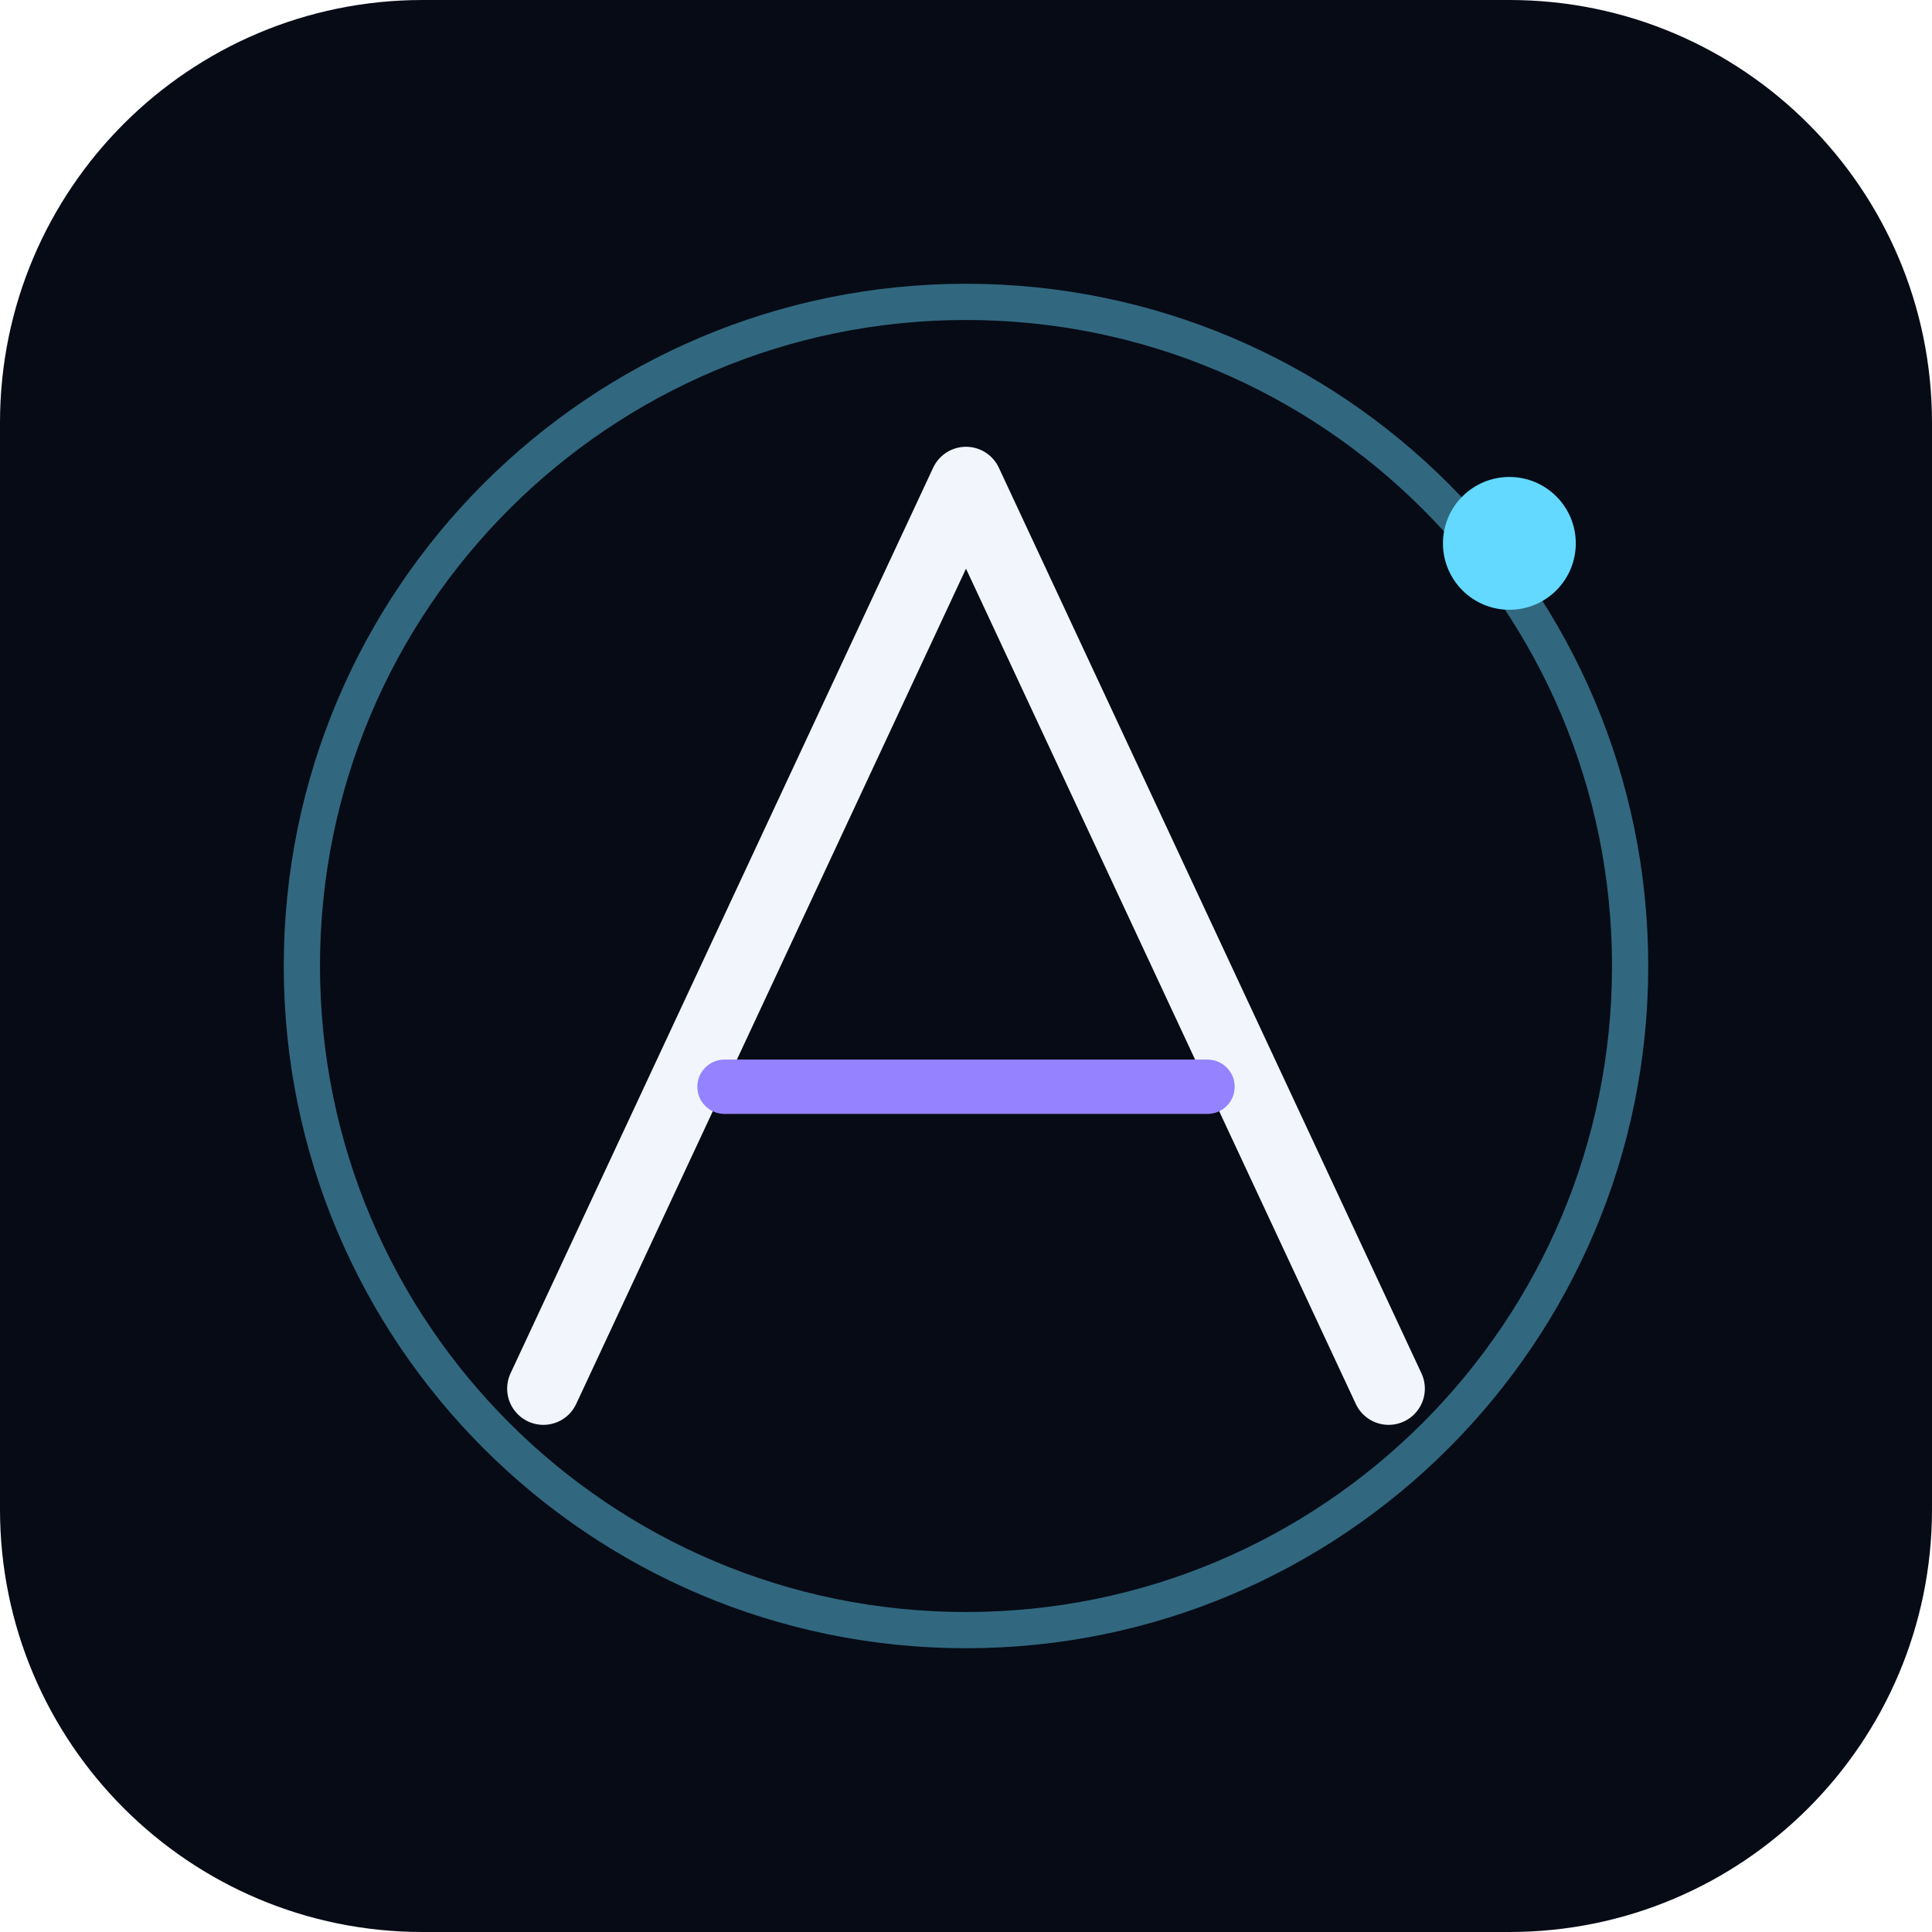
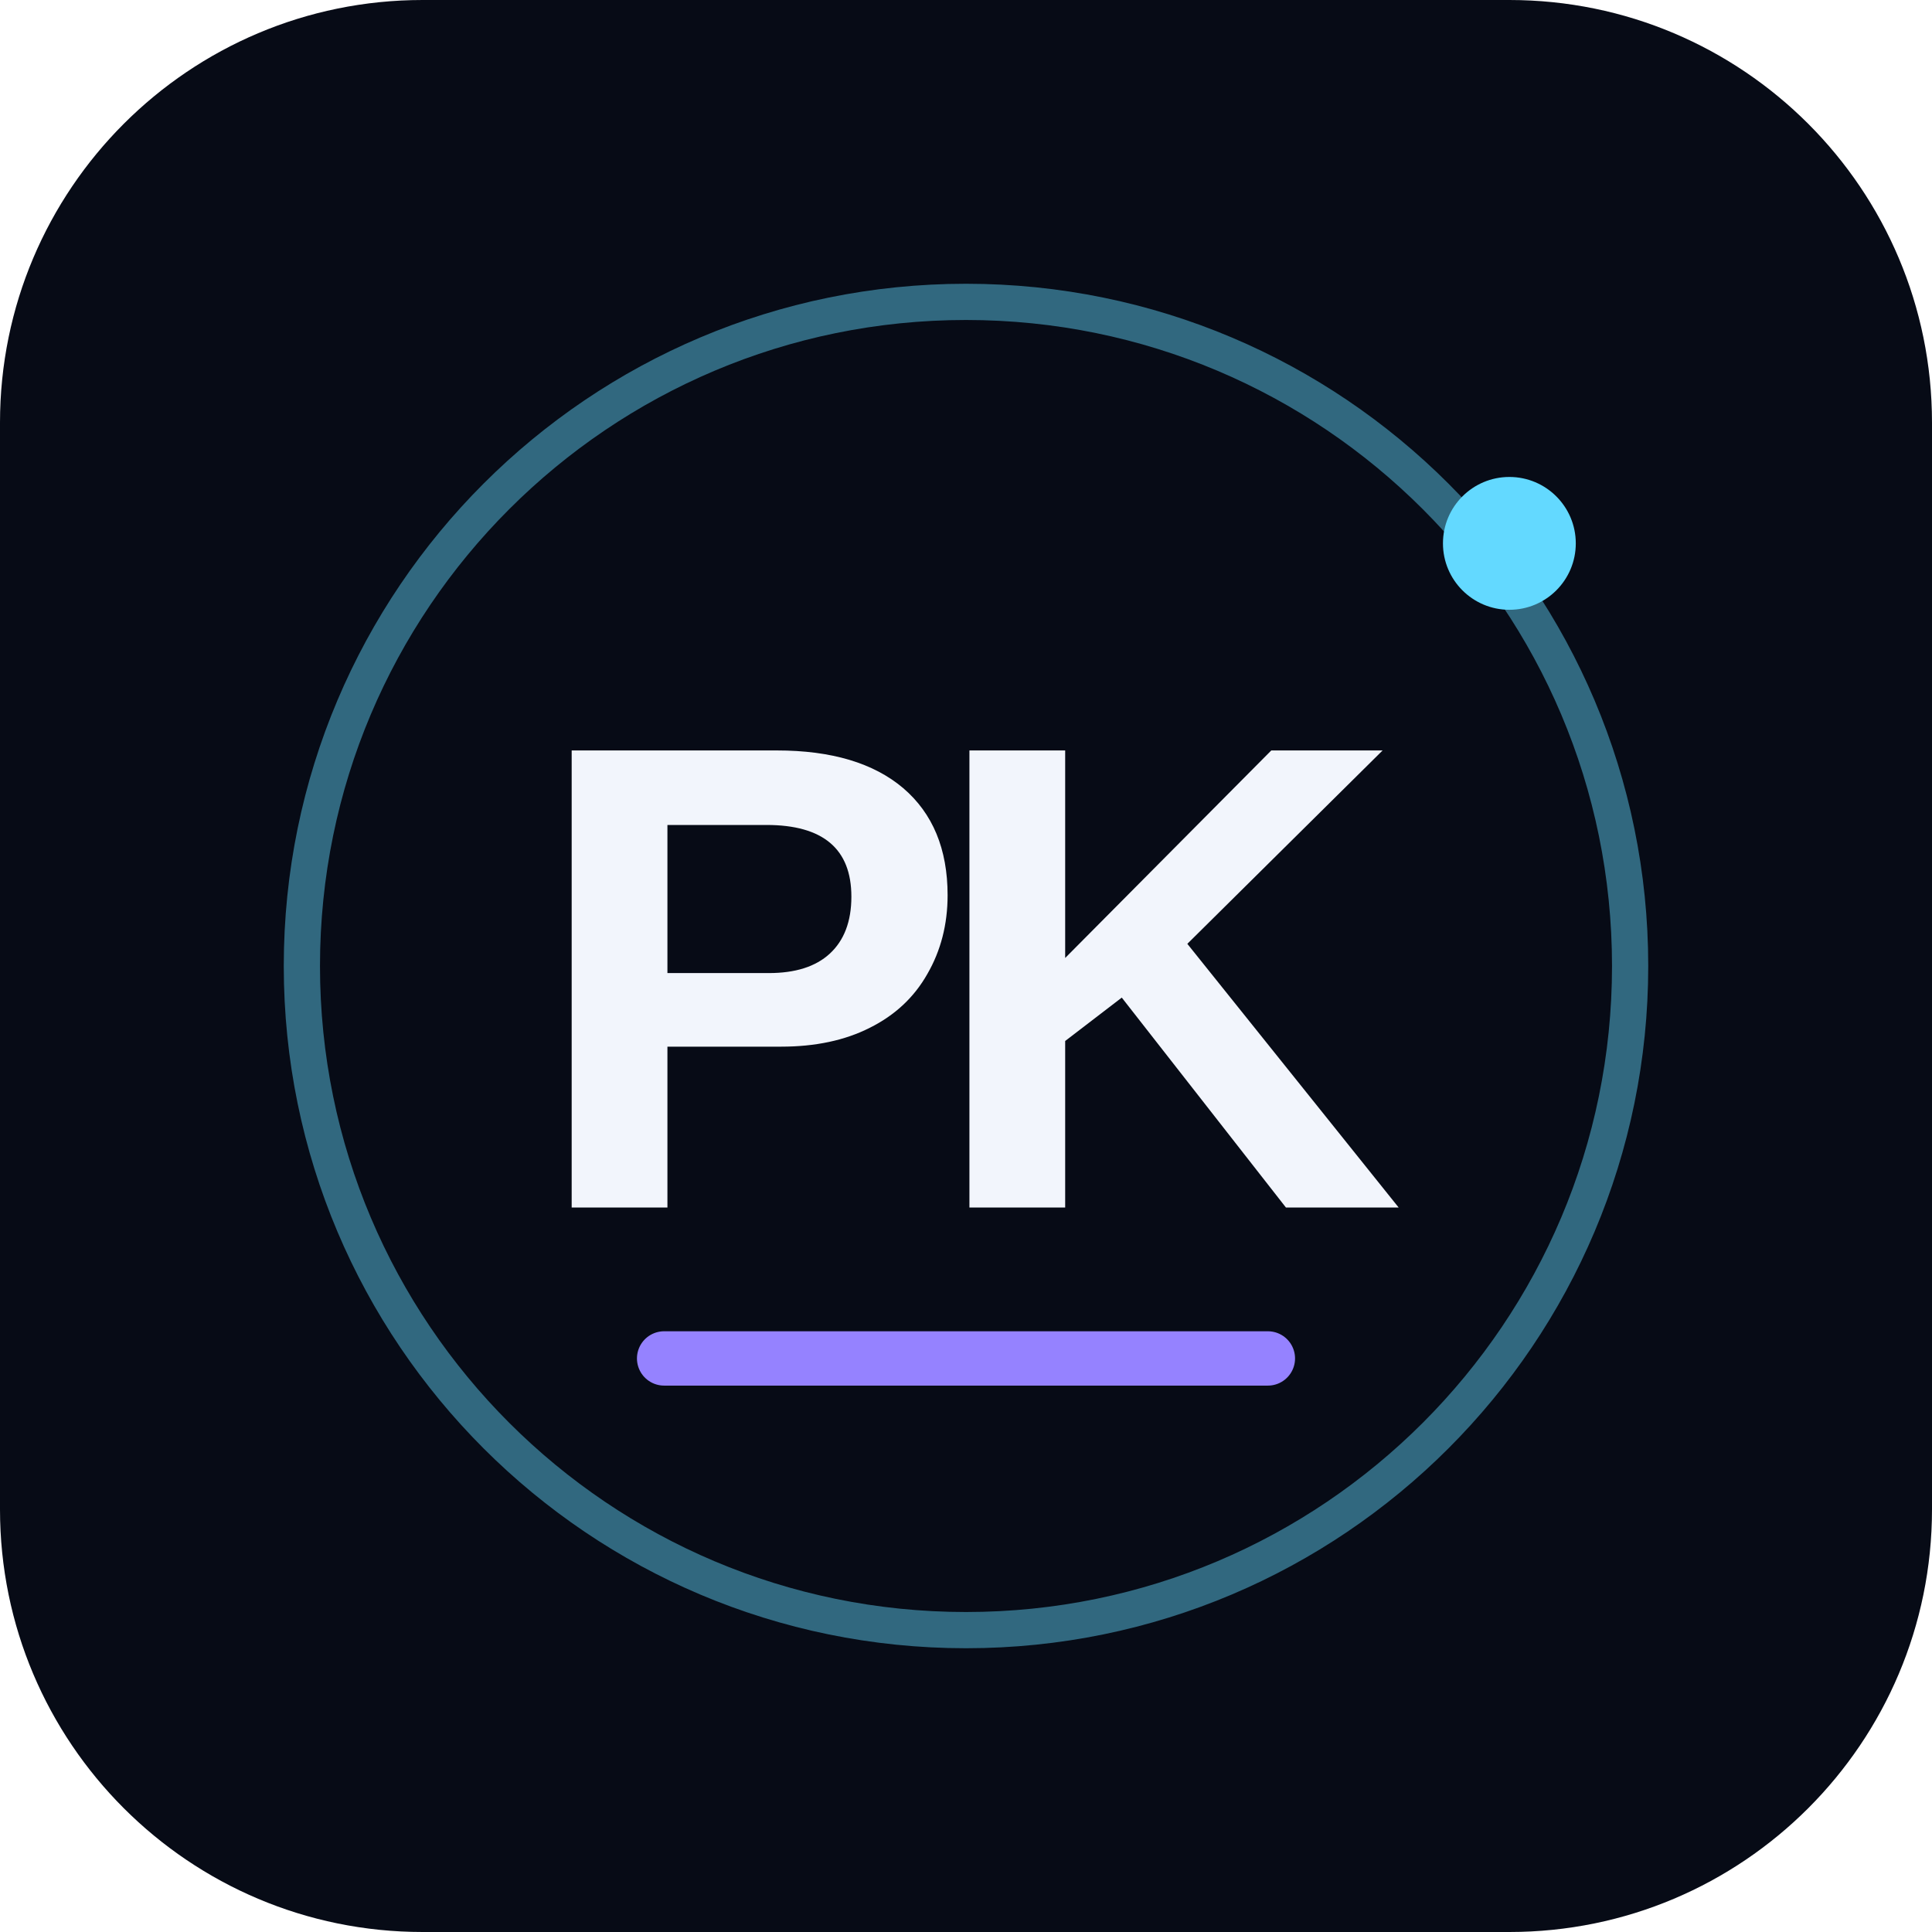
- <svg xmlns="http://www.w3.org/2000/svg" viewBox="0 0 64 64" role="img" aria-label="ASTRA">
+ <svg xmlns="http://www.w3.org/2000/svg" viewBox="0 0 64 64" role="img" aria-label="Pawan Kumar G. monogram">
  <rect width="64" height="64" rx="14" fill="#070B16" />
  <circle cx="32" cy="32" r="22" fill="none" stroke="#63D9FF" stroke-width="1.2" opacity="0.45" />
  <circle cx="50" cy="18" r="2.2" fill="#63D9FF" />
-   <path d="M18 46 L32 16 L46 46" fill="none" stroke="#F2F5FC" stroke-width="2.4" stroke-linecap="round" stroke-linejoin="round" />
-   <path d="M24 36 H40" stroke="#9582FF" stroke-width="1.8" stroke-linecap="round" />
+   <text x="32" y="40" text-anchor="middle" font-family="Arial, Helvetica, sans-serif" font-size="22" font-weight="700" letter-spacing="-1.5" fill="#F2F5FC">PK</text>
+   <path d="M22 45 H42" stroke="#9582FF" stroke-width="1.8" stroke-linecap="round" />
</svg>
